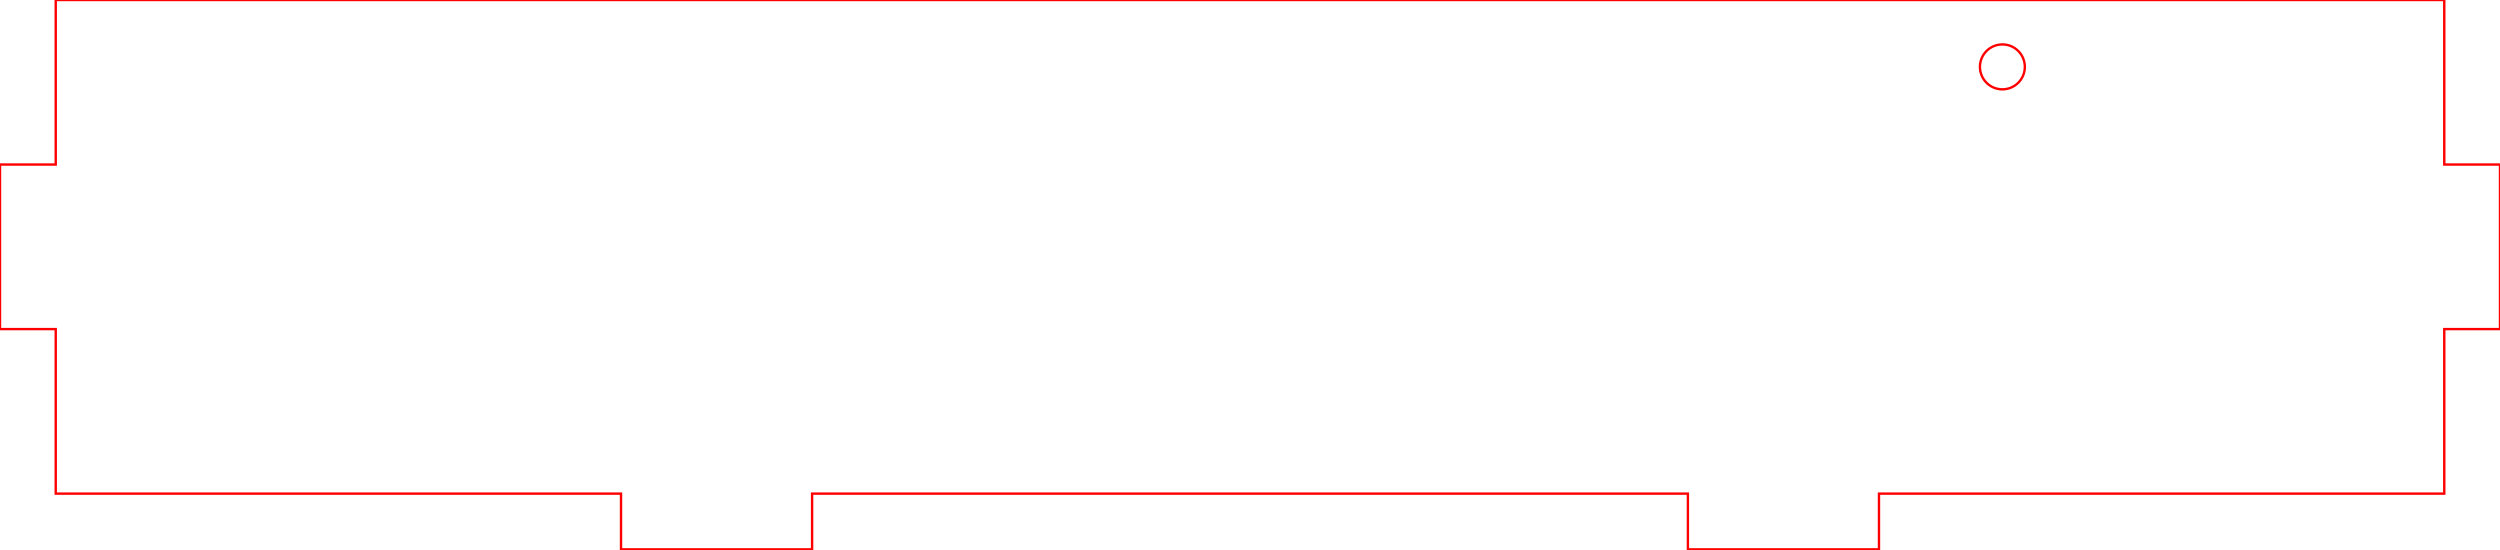
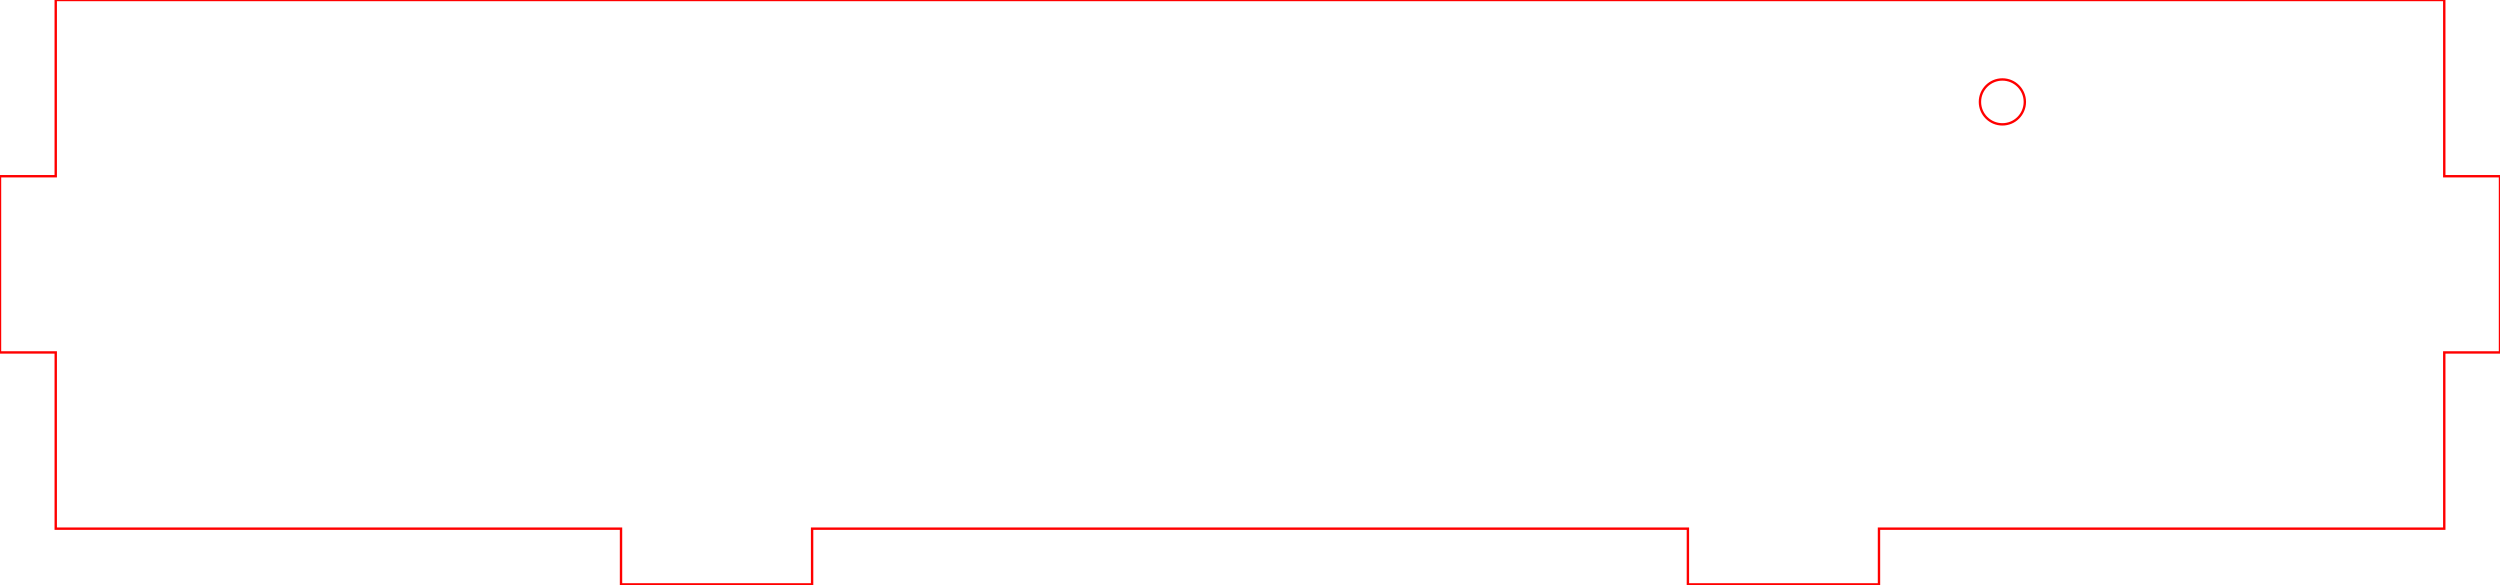
- <svg xmlns="http://www.w3.org/2000/svg" width="157mm" height="34.5mm" viewBox="0 0 157 34.5">
+ <svg xmlns="http://www.w3.org/2000/svg" width="157mm" height="36.7mm" viewBox="0 0 157 36.7">
  <g>
-     <polygon points="3.5,0 153.5,0 153.5,10.333 157,10.333 157,20.667 153.5,20.667 153.5,31 118,31 118,34.5 106,34.5 106,31 51,31 51,34.5 39,34.5 39,31 3.5,31 3.5,20.667 0,20.667 0,10.333 3.5,10.333" fill="none" stroke="#ff0000" stroke-width="0.15" />
-     <circle cx="125.75" cy="4.2" r="1.41" fill="none" stroke="#ff0000" stroke-width="0.15" />
+     <polygon points="3.5,0 153.5,0 153.5,11.067 157,11.067 157,22.133 153.5,22.133 153.5,33.2 118,33.2 118,36.7 106,36.7 106,33.2 51,33.2 51,36.7 39,36.7 39,33.2 3.5,33.2 3.5,22.133 0,22.133 0,11.067 3.5,11.067" fill="none" stroke="#ff0000" stroke-width="0.15" />
+     <circle cx="125.75" cy="6.4" r="1.41" fill="none" stroke="#ff0000" stroke-width="0.15" />
  </g>
</svg>
